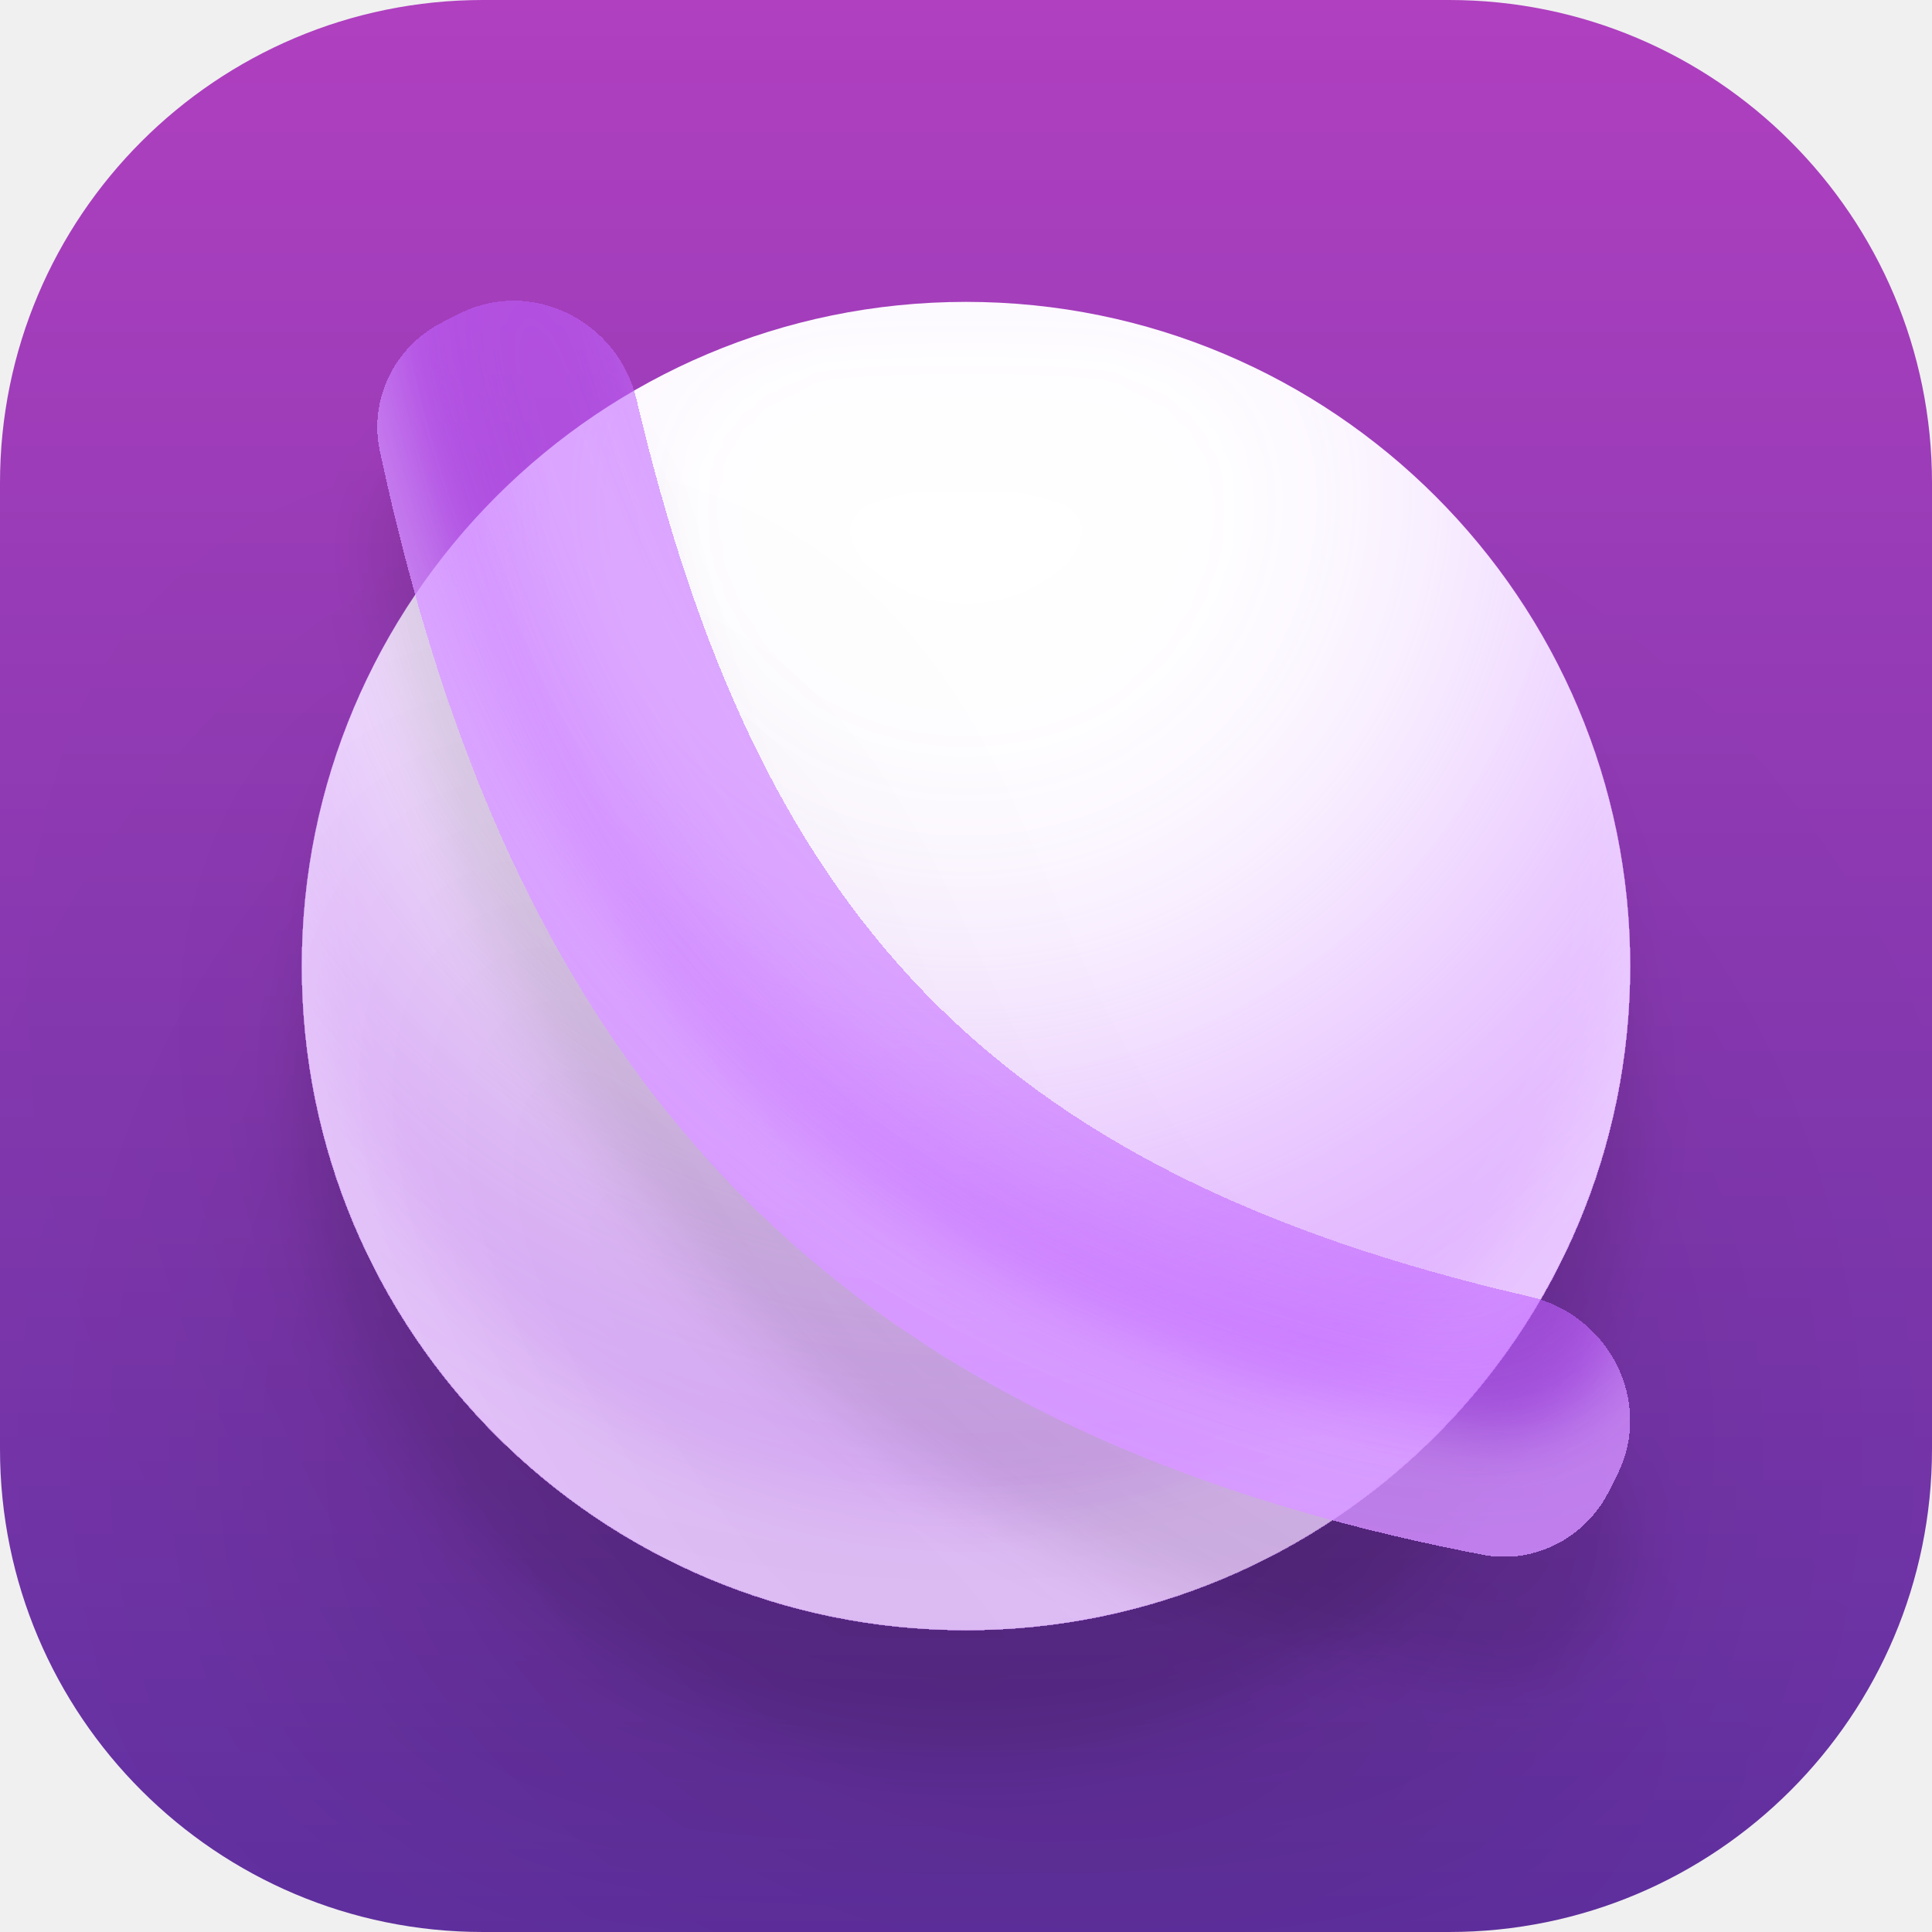
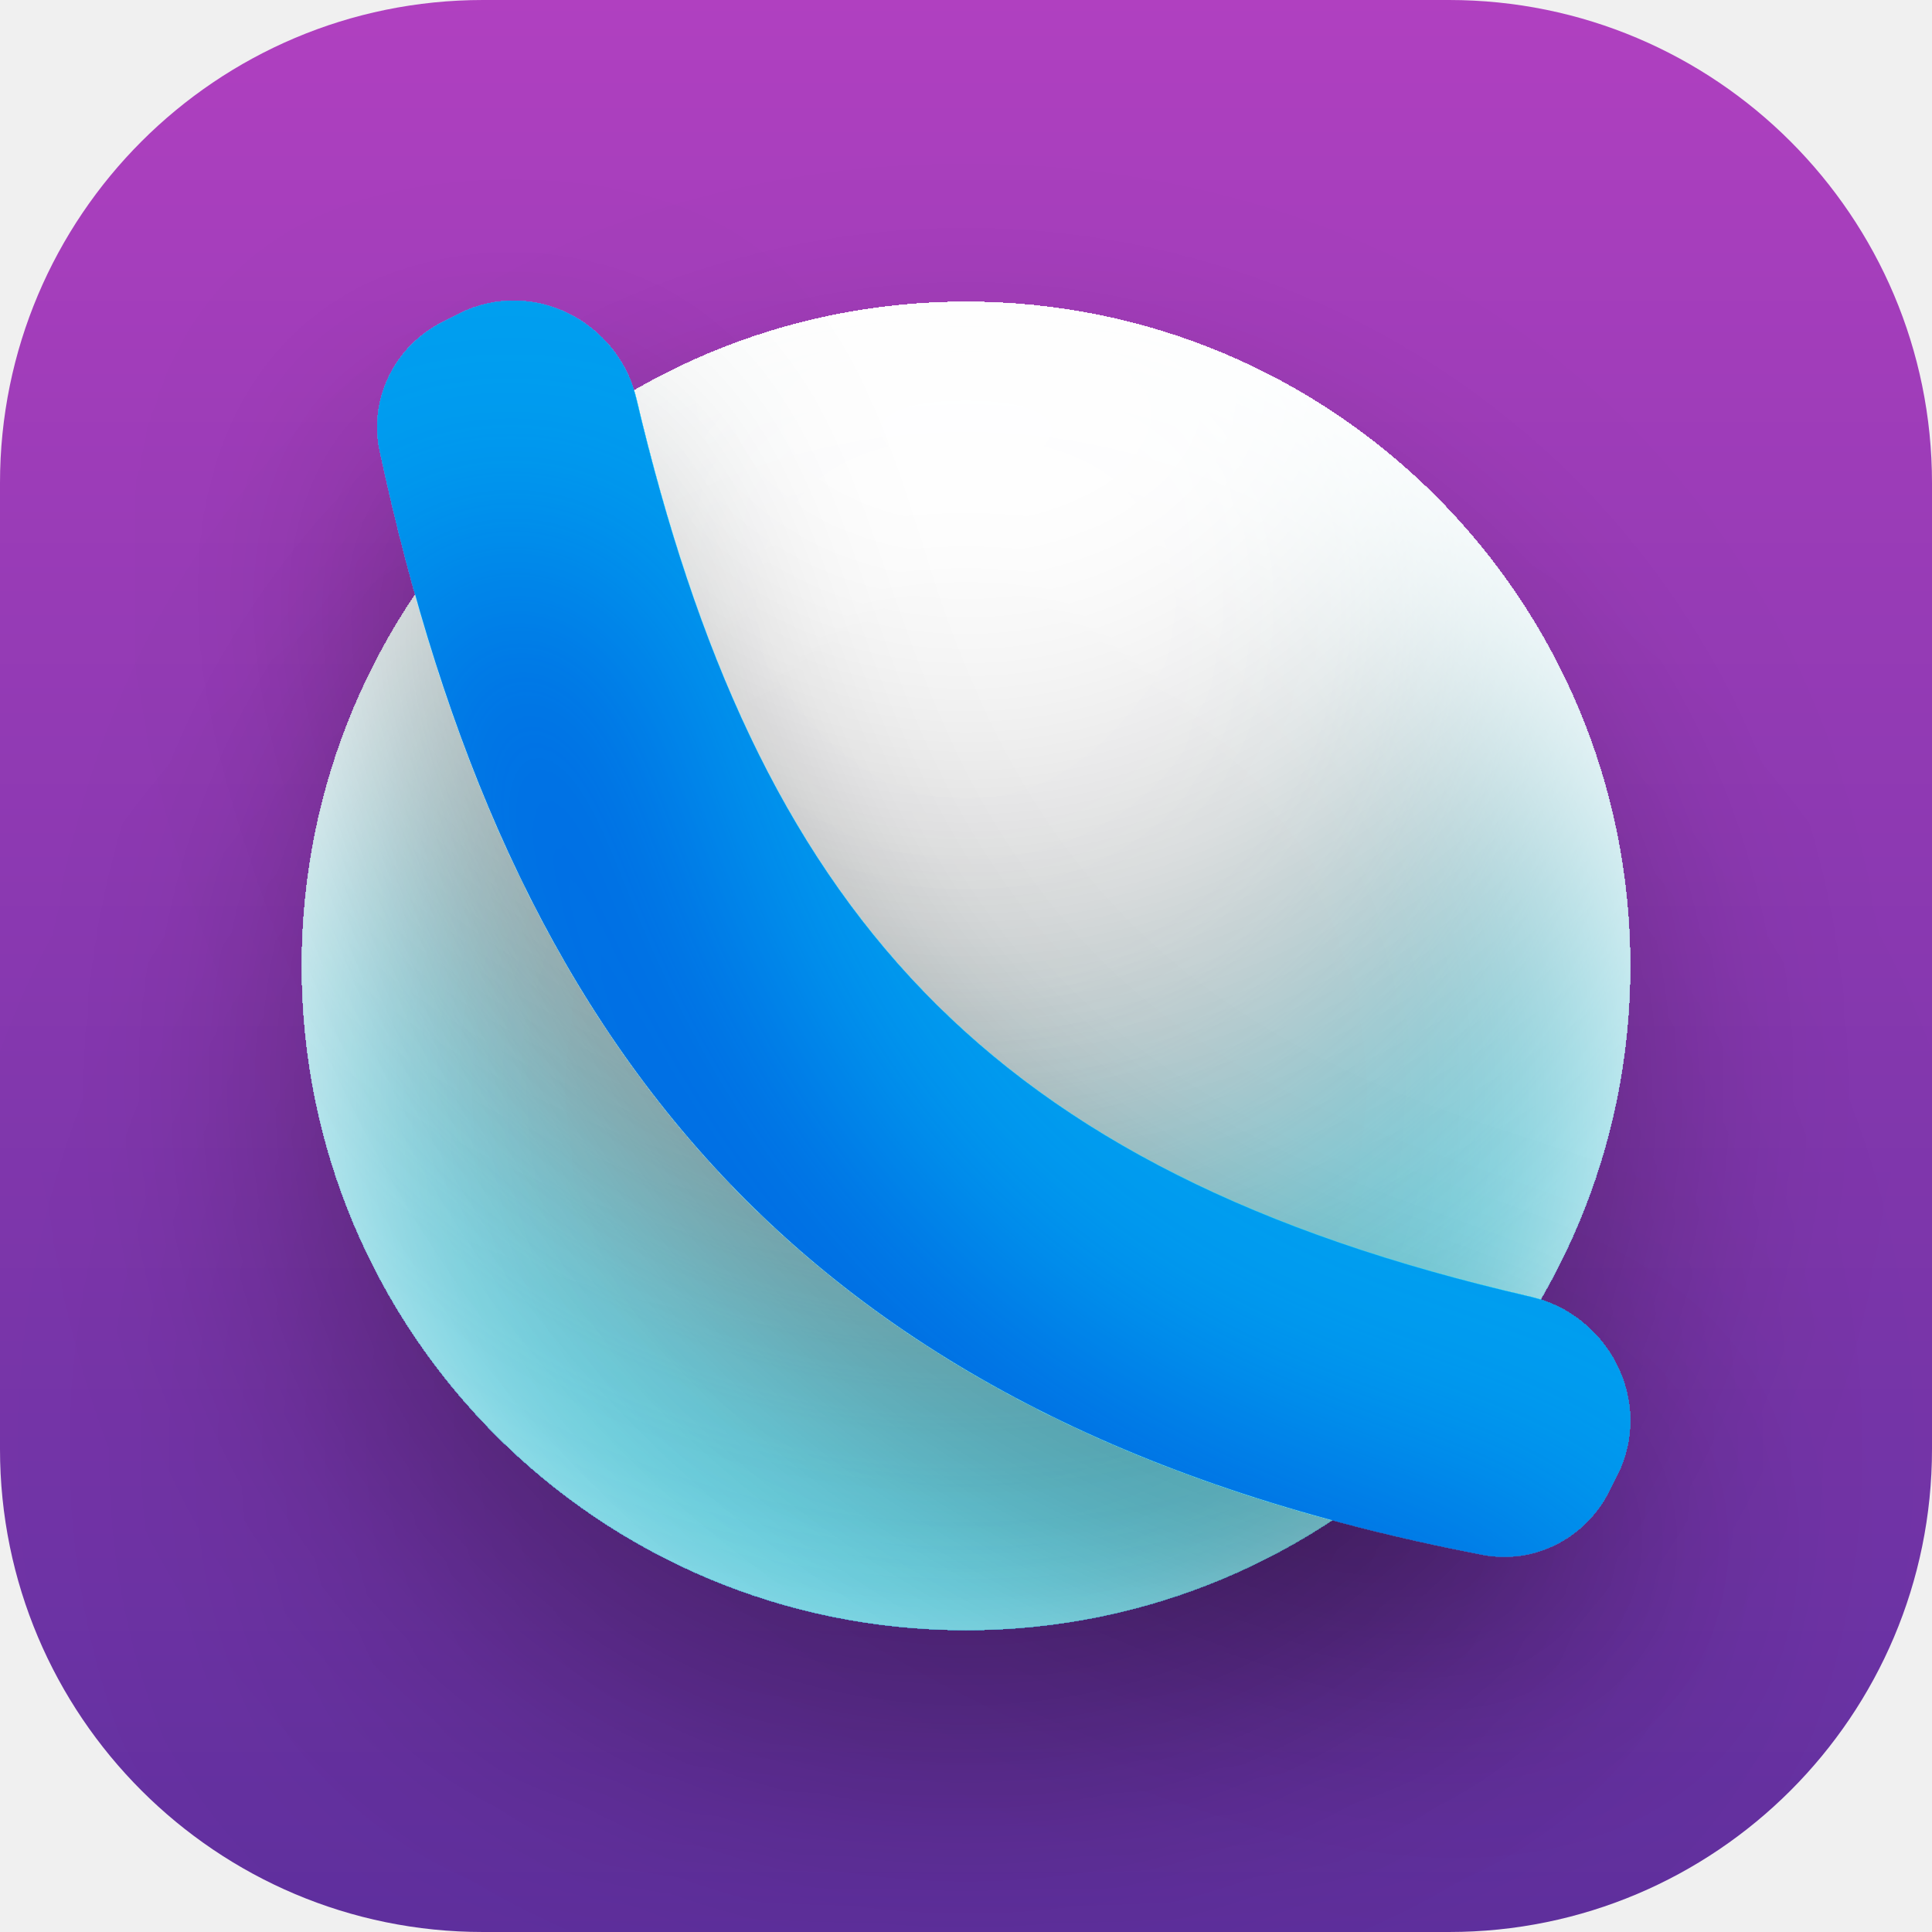
<svg xmlns="http://www.w3.org/2000/svg" width="16" height="16" viewBox="0 0 16 16" fill="none">
-   <g clip-path="url(#clip0_122_9)">
-     <rect width="16" height="16" rx="4" fill="url(#paint0_linear_122_9)" />
-     <g filter="url(#filter0_ddii_122_9)">
+   <g clip-path="url(#clip0_657_209)">
+     <rect width="16" height="16" rx="4" fill="url(#paint0_linear_657_209)" />
+     <g filter="url(#filter0_ddiii_657_209)">
      <path d="M2.5 8C2.5 4.962 4.962 2.5 8 2.5C11.038 2.5 13.5 4.962 13.5 8C13.5 11.038 11.038 13.5 8 13.5C4.962 13.5 2.5 11.038 2.5 8Z" fill="white" />
    </g>
-     <g filter="url(#filter1_bddii_122_9)">
-       <path d="M3.807 2.596L3.671 2.665C3.273 2.863 3.052 3.302 3.146 3.737C4.192 8.612 6.595 11.787 12.28 12.876C12.707 12.958 13.132 12.736 13.326 12.348L13.395 12.211C13.695 11.609 13.325 10.889 12.669 10.738C8.142 9.695 6.267 7.514 5.271 3.307C5.118 2.658 4.404 2.298 3.807 2.596Z" fill="#C060FF" fill-opacity="0.5" shape-rendering="crispEdges" />
+     <g filter="url(#filter1_di_657_209)">
+       <path d="M3.807 2.596L3.671 2.665C3.273 2.863 3.052 3.302 3.146 3.737C4.192 8.612 6.595 11.787 12.28 12.876C12.707 12.958 13.132 12.736 13.326 12.348L13.395 12.211C13.695 11.609 13.325 10.889 12.669 10.738C8.142 9.695 6.267 7.514 5.271 3.307C5.118 2.658 4.404 2.298 3.807 2.596Z" fill="#0061E0" />
    </g>
  </g>
  <defs>
-     <filter id="filter0_ddii_122_9" x="-1.5" y="-1.5" width="19" height="23" filterUnits="userSpaceOnUse" color-interpolation-filters="sRGB">
+     <filter id="filter0_ddiii_657_209" x="-1.5" y="-3.5" width="19" height="25" filterUnits="userSpaceOnUse" color-interpolation-filters="sRGB">
      <feFlood flood-opacity="0" result="BackgroundImageFix" />
      <feColorMatrix in="SourceAlpha" type="matrix" values="0 0 0 0 0 0 0 0 0 0 0 0 0 0 0 0 0 0 127 0" result="hardAlpha" />
      <feOffset dy="4" />
      <feGaussianBlur stdDeviation="2" />
      <feComposite in2="hardAlpha" operator="out" />
      <feColorMatrix type="matrix" values="0 0 0 0 0 0 0 0 0 0 0 0 0 0 0 0 0 0 0.1 0" />
-       <feBlend mode="normal" in2="BackgroundImageFix" result="effect1_dropShadow_122_9" />
+       <feBlend mode="normal" in2="BackgroundImageFix" result="effect1_dropShadow_657_209" />
      <feColorMatrix in="SourceAlpha" type="matrix" values="0 0 0 0 0 0 0 0 0 0 0 0 0 0 0 0 0 0 127 0" result="hardAlpha" />
      <feOffset dy="1" />
-       <feGaussianBlur stdDeviation="0.25" />
+       <feGaussianBlur stdDeviation="1" />
      <feComposite in2="hardAlpha" operator="out" />
-       <feColorMatrix type="matrix" values="0 0 0 0 0 0 0 0 0 0 0 0 0 0 0 0 0 0 0.1 0" />
-       <feBlend mode="normal" in2="effect1_dropShadow_122_9" result="effect2_dropShadow_122_9" />
-       <feBlend mode="normal" in="SourceGraphic" in2="effect2_dropShadow_122_9" result="shape" />
+       <feColorMatrix type="matrix" values="0 0 0 0 0 0 0 0 0 0 0 0 0 0 0 0 0 0 0.25 0" />
+       <feBlend mode="normal" in2="effect1_dropShadow_657_209" result="effect2_dropShadow_657_209" />
+       <feBlend mode="normal" in="SourceGraphic" in2="effect2_dropShadow_657_209" result="shape" />
      <feColorMatrix in="SourceAlpha" type="matrix" values="0 0 0 0 0 0 0 0 0 0 0 0 0 0 0 0 0 0 127 0" result="hardAlpha" />
-       <feOffset dy="-4" />
-       <feGaussianBlur stdDeviation="2" />
+       <feOffset dy="-6" />
+       <feGaussianBlur stdDeviation="3" />
      <feComposite in2="hardAlpha" operator="arithmetic" k2="-1" k3="1" />
-       <feColorMatrix type="matrix" values="0 0 0 0 0.753 0 0 0 0 0.376 0 0 0 0 1 0 0 0 0.5 0" />
-       <feBlend mode="normal" in2="shape" result="effect3_innerShadow_122_9" />
+       <feColorMatrix type="matrix" values="0 0 0 0 0 0 0 0 0 0 0 0 0 0 0 0 0 0 0.25 0" />
+       <feBlend mode="normal" in2="shape" result="effect3_innerShadow_657_209" />
      <feColorMatrix in="SourceAlpha" type="matrix" values="0 0 0 0 0 0 0 0 0 0 0 0 0 0 0 0 0 0 127 0" result="hardAlpha" />
-       <feOffset dy="-1" />
-       <feGaussianBlur stdDeviation="0.25" />
+       <feOffset dy="-3" />
+       <feGaussianBlur stdDeviation="1.5" />
      <feComposite in2="hardAlpha" operator="arithmetic" k2="-1" k3="1" />
-       <feColorMatrix type="matrix" values="0 0 0 0 1 0 0 0 0 1 0 0 0 0 1 0 0 0 0.25 0" />
-       <feBlend mode="normal" in2="effect3_innerShadow_122_9" result="effect4_innerShadow_122_9" />
-     </filter>
-     <filter id="filter1_bddii_122_9" x="-0.875" y="-1.51" width="18.376" height="22.403" filterUnits="userSpaceOnUse" color-interpolation-filters="sRGB">
-       <feFlood flood-opacity="0" result="BackgroundImageFix" />
-       <feGaussianBlur in="BackgroundImageFix" stdDeviation="2" />
-       <feComposite in2="SourceAlpha" operator="in" result="effect1_backgroundBlur_122_9" />
-       <feColorMatrix in="SourceAlpha" type="matrix" values="0 0 0 0 0 0 0 0 0 0 0 0 0 0 0 0 0 0 127 0" result="hardAlpha" />
-       <feOffset dy="4" />
-       <feGaussianBlur stdDeviation="2" />
-       <feComposite in2="hardAlpha" operator="out" />
-       <feColorMatrix type="matrix" values="0 0 0 0 0 0 0 0 0 0 0 0 0 0 0 0 0 0 0.1 0" />
-       <feBlend mode="normal" in2="effect1_backgroundBlur_122_9" result="effect2_dropShadow_122_9" />
+       <feColorMatrix type="matrix" values="0 0 0 0 0 0 0 0 0 0.867 0 0 0 0 1 0 0 0 0.5 0" />
+       <feBlend mode="normal" in2="effect3_innerShadow_657_209" result="effect4_innerShadow_657_209" />
      <feColorMatrix in="SourceAlpha" type="matrix" values="0 0 0 0 0 0 0 0 0 0 0 0 0 0 0 0 0 0 127 0" result="hardAlpha" />
      <feOffset dy="1" />
-       <feGaussianBlur stdDeviation="0.25" />
+       <feGaussianBlur stdDeviation="1" />
+       <feComposite in2="hardAlpha" operator="arithmetic" k2="-1" k3="1" />
+       <feColorMatrix type="matrix" values="0 0 0 0 1 0 0 0 0 1 0 0 0 0 1 0 0 0 1 0" />
+       <feBlend mode="normal" in2="effect4_innerShadow_657_209" result="effect5_innerShadow_657_209" />
+     </filter>
+     <filter id="filter1_di_657_209" x="1.125" y="1.49" width="14.376" height="14.403" filterUnits="userSpaceOnUse" color-interpolation-filters="sRGB">
+       <feFlood flood-opacity="0" result="BackgroundImageFix" />
+       <feColorMatrix in="SourceAlpha" type="matrix" values="0 0 0 0 0 0 0 0 0 0 0 0 0 0 0 0 0 0 127 0" result="hardAlpha" />
+       <feOffset dy="1" />
+       <feGaussianBlur stdDeviation="1" />
      <feComposite in2="hardAlpha" operator="out" />
-       <feColorMatrix type="matrix" values="0 0 0 0 0 0 0 0 0 0 0 0 0 0 0 0 0 0 0.1 0" />
-       <feBlend mode="normal" in2="effect2_dropShadow_122_9" result="effect3_dropShadow_122_9" />
-       <feBlend mode="normal" in="SourceGraphic" in2="effect3_dropShadow_122_9" result="shape" />
+       <feColorMatrix type="matrix" values="0 0 0 0 0 0 0 0 0 0 0 0 0 0 0 0 0 0 0.25 0" />
+       <feBlend mode="normal" in2="BackgroundImageFix" result="effect1_dropShadow_657_209" />
+       <feBlend mode="normal" in="SourceGraphic" in2="effect1_dropShadow_657_209" result="shape" />
      <feColorMatrix in="SourceAlpha" type="matrix" values="0 0 0 0 0 0 0 0 0 0 0 0 0 0 0 0 0 0 127 0" result="hardAlpha" />
-       <feOffset dy="-1.5" />
-       <feGaussianBlur stdDeviation="0.75" />
+       <feOffset dy="2" />
+       <feGaussianBlur stdDeviation="1" />
      <feComposite in2="hardAlpha" operator="arithmetic" k2="-1" k3="1" />
-       <feColorMatrix type="matrix" values="0 0 0 0 0.753 0 0 0 0 0.376 0 0 0 0 1 0 0 0 0.5 0" />
-       <feBlend mode="normal" in2="shape" result="effect4_innerShadow_122_9" />
-       <feColorMatrix in="SourceAlpha" type="matrix" values="0 0 0 0 0 0 0 0 0 0 0 0 0 0 0 0 0 0 127 0" result="hardAlpha" />
-       <feOffset dy="-1" />
-       <feGaussianBlur stdDeviation="0.25" />
-       <feComposite in2="hardAlpha" operator="arithmetic" k2="-1" k3="1" />
-       <feColorMatrix type="matrix" values="0 0 0 0 1 0 0 0 0 1 0 0 0 0 1 0 0 0 0.25 0" />
-       <feBlend mode="normal" in2="effect4_innerShadow_122_9" result="effect5_innerShadow_122_9" />
+       <feColorMatrix type="matrix" values="0 0 0 0 0 0 0 0 0 0.867 0 0 0 0 1 0 0 0 0.5 0" />
+       <feBlend mode="normal" in2="shape" result="effect2_innerShadow_657_209" />
    </filter>
-     <linearGradient id="paint0_linear_122_9" x1="8" y1="0" x2="8" y2="16" gradientUnits="userSpaceOnUse">
+     <linearGradient id="paint0_linear_657_209" x1="8" y1="0" x2="8" y2="16" gradientUnits="userSpaceOnUse">
      <stop stop-color="#B040C0" />
      <stop offset="1" stop-color="#6030A0" />
    </linearGradient>
-     <clipPath id="clip0_122_9">
+     <clipPath id="clip0_657_209">
      <rect width="16" height="16" rx="4" fill="white" />
    </clipPath>
  </defs>
</svg>
